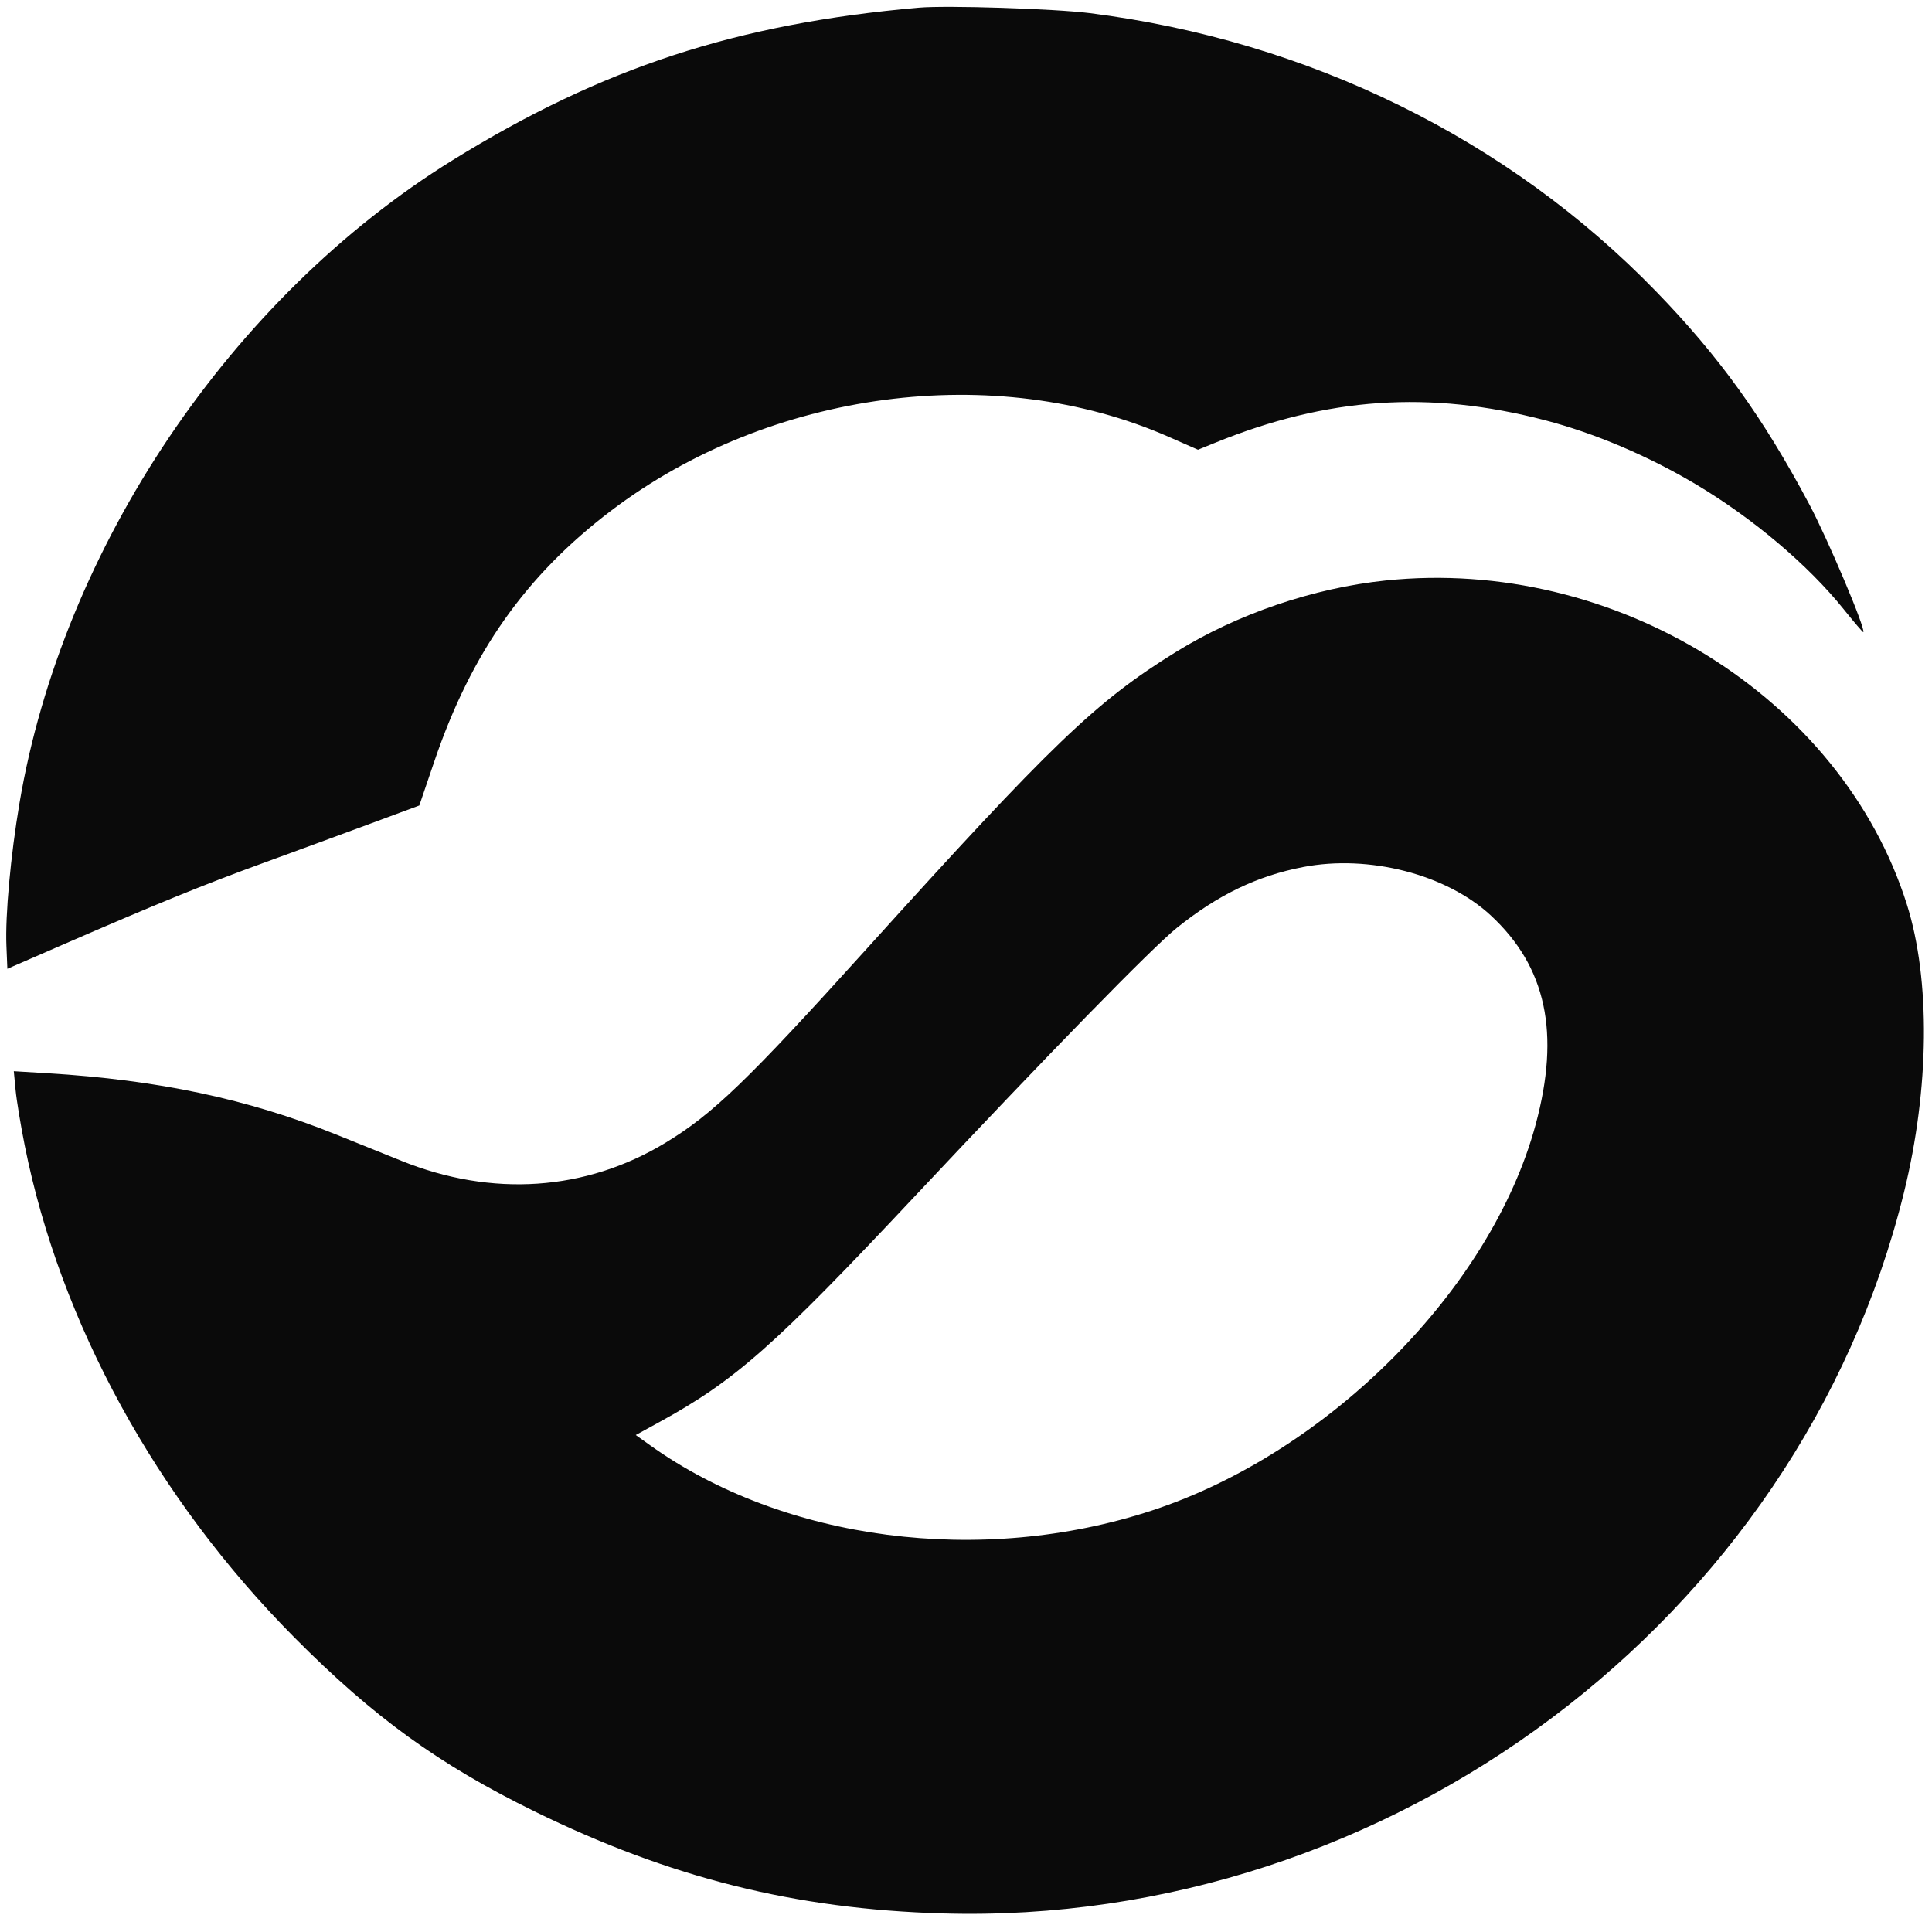
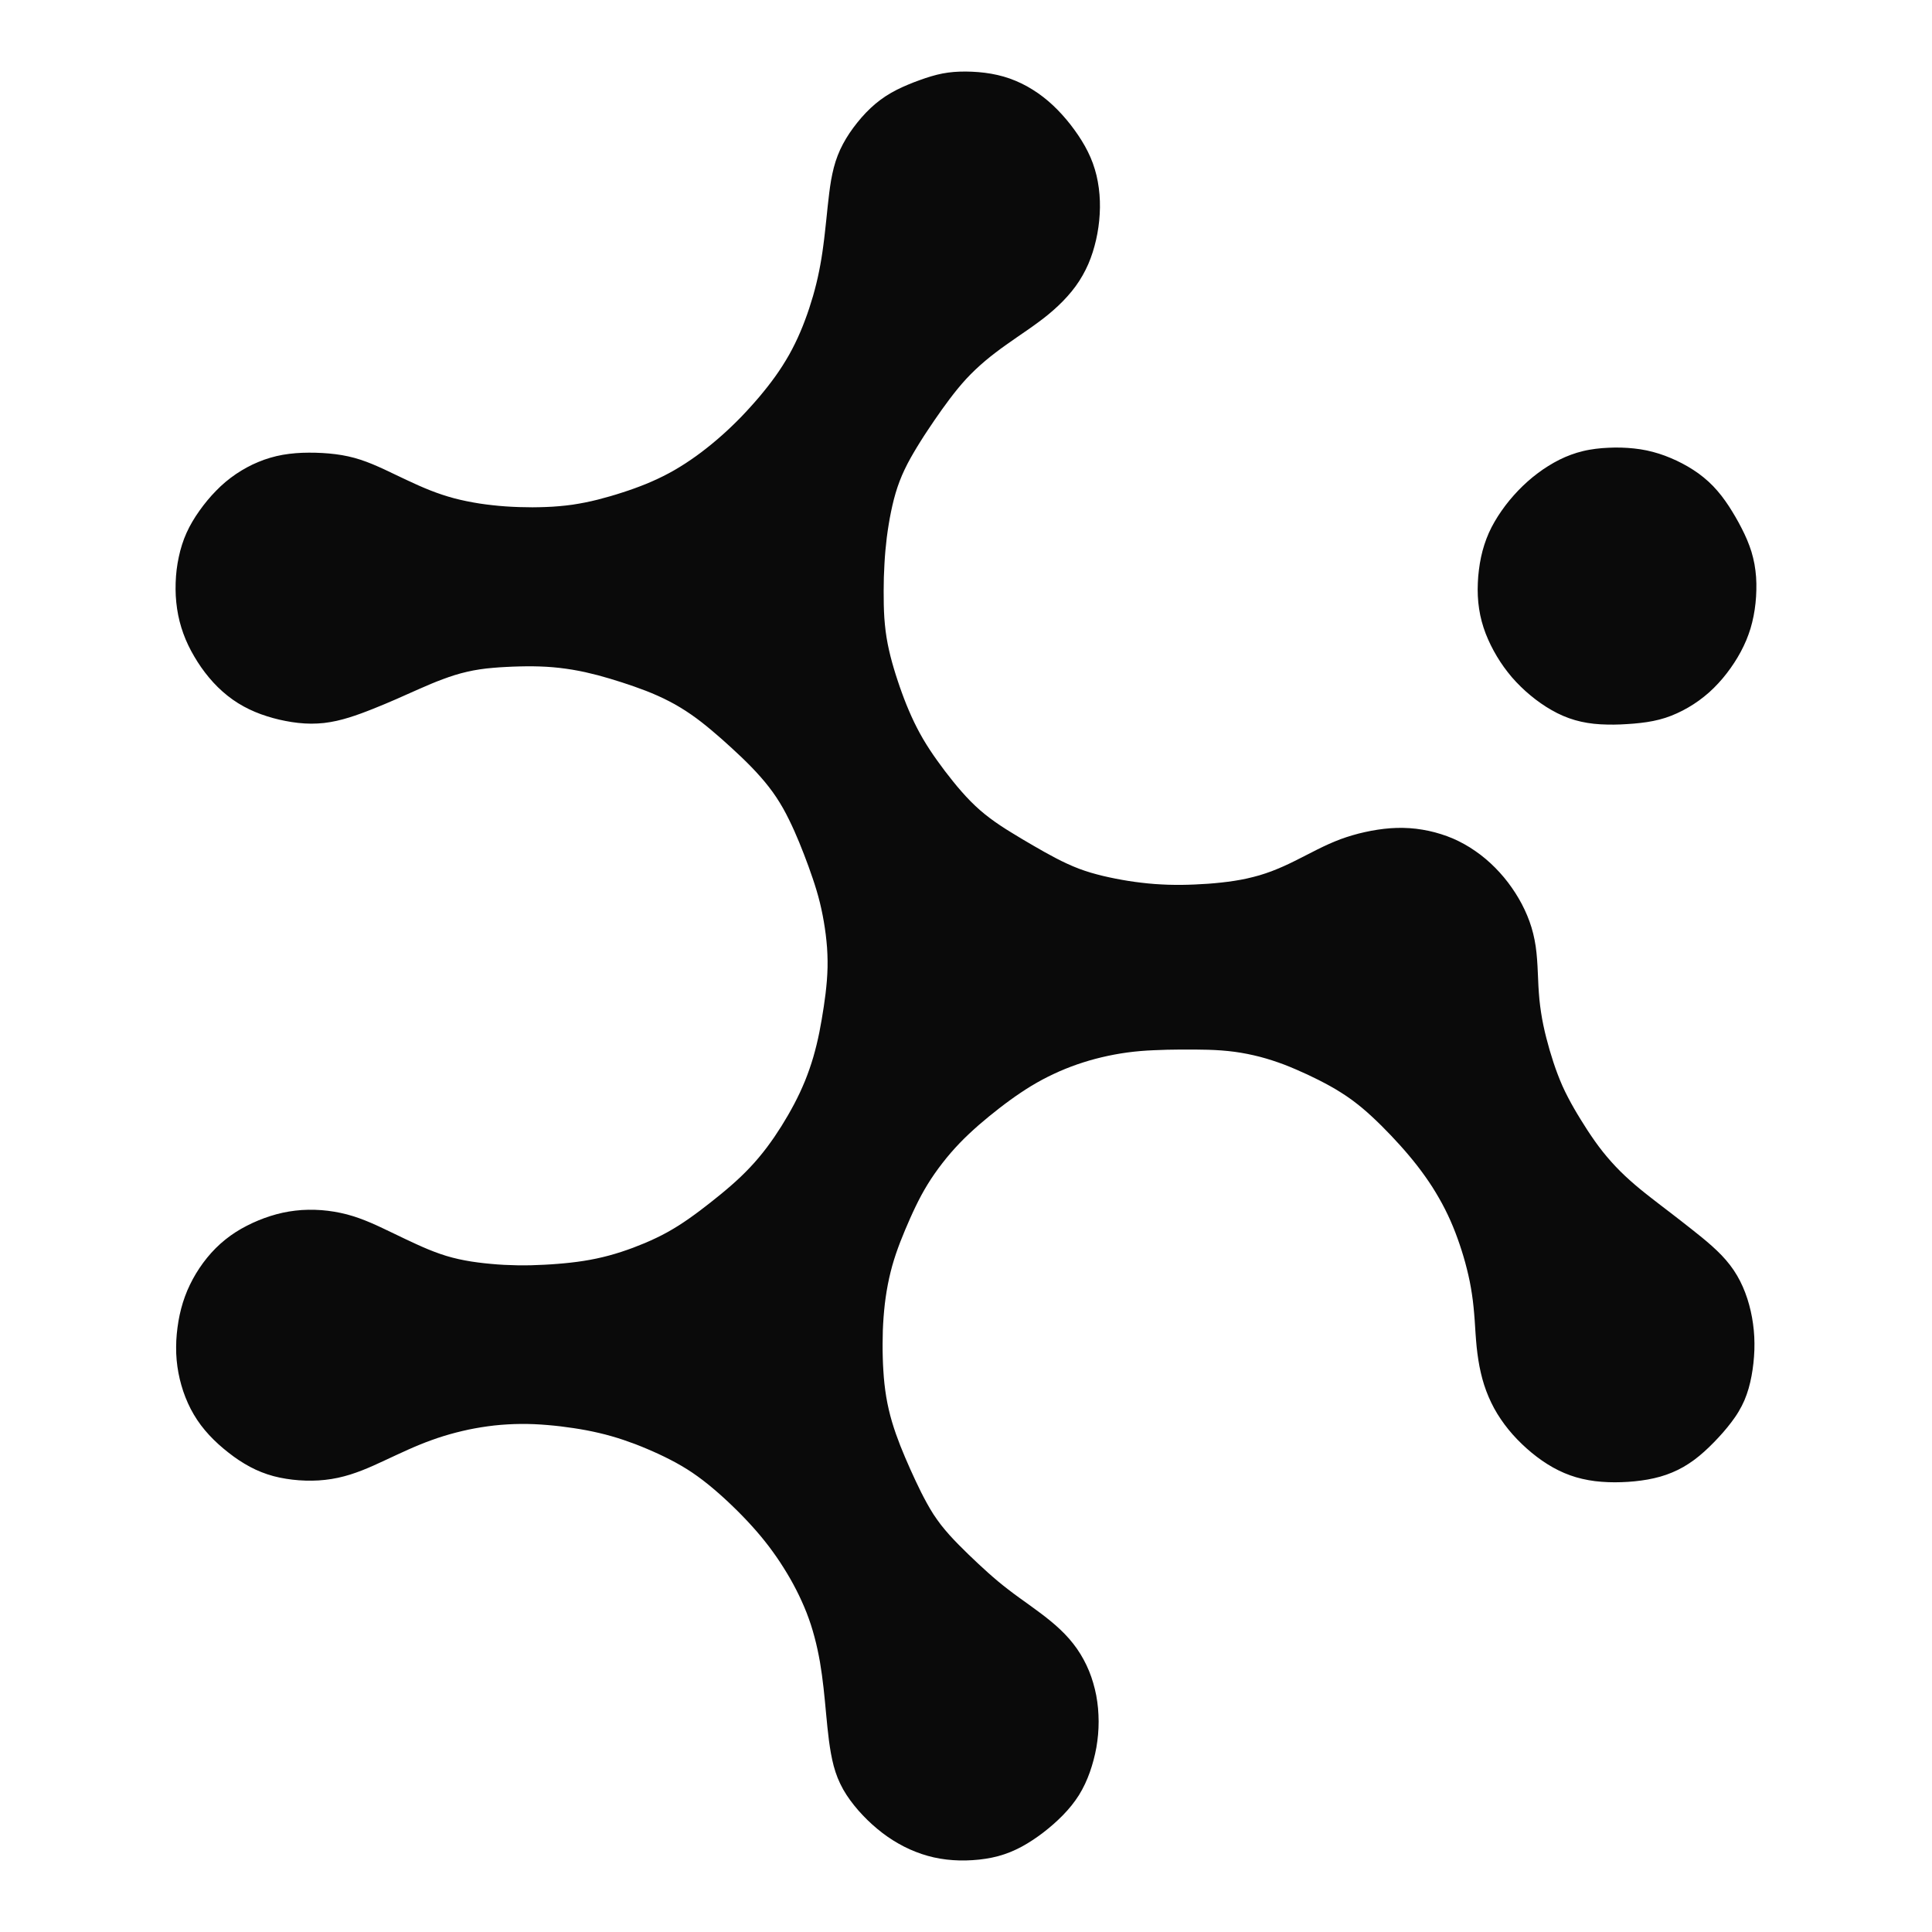
- <svg xmlns="http://www.w3.org/2000/svg" viewBox="0 0 656 656">
-   <path fill="#0a0a0a" fill-rule="evenodd" d="M 312 2.601 C 250.207 8.001, 204.352 23.003, 153.661 54.405 C 78.433 101.007, 21.272 185.875, 6.611 272.731 C 3.592 290.617, 1.751 310.770, 2.182 321.225 L 2.500 328.949 21 320.902 C 53.235 306.880, 68.946 300.477, 89.500 292.985 C 100.500 288.976, 116.898 282.951, 125.939 279.598 L 142.378 273.500 147.479 258.500 C 160.034 221.576, 178.498 195.395, 207.500 173.396 C 261.417 132.498, 337.858 122.376, 396.823 148.326 L 406.774 152.705 412.615 150.329 C 450.637 134.860, 485.365 132.482, 524.500 142.666 C 541.367 147.056, 559.430 154.708, 575.650 164.337 C 595.030 175.840, 613.897 191.763, 625.978 206.810 C 629.540 211.247, 632.557 214.776, 632.681 214.652 C 633.601 213.732, 620.638 183.057, 614.305 171.170 C 598.576 141.645, 583.821 121.147, 562.353 99 C 512.083 47.139, 444.300 13.823, 370 4.457 C 358.033 2.948, 321.429 1.777, 312 2.601 M 470.500 197.100 C 445.878 199.666, 420.114 208.460, 399.145 221.454 C 372.037 238.252, 357.276 252.434, 293.981 322.489 C 253.825 366.935, 241.998 378.325, 225.888 388.065 C 198.830 404.425, 167.089 406.582, 136.300 394.153 C 130.910 391.977, 120.875 387.933, 114 385.165 C 84.133 373.142, 53.665 366.684, 16.092 364.412 L 4.685 363.722 5.295 370.111 C 5.630 373.625, 7.030 382.125, 8.406 389 C 20.464 449.257, 53.054 508.717, 99.906 555.936 C 126.759 582.999, 149.017 599.125, 181.500 615.051 C 227.493 637.600, 270.032 648.241, 320 649.695 C 471.954 654.118, 610.772 550.032, 646.484 404.895 C 655.157 369.648, 655.529 332.605, 647.466 307.081 C 625.256 236.773, 548.360 188.984, 470.500 197.100 M 442.500 294.392 C 426.888 297.400, 413.549 303.827, 399.559 315.082 C 391.103 321.884, 355.875 357.966, 310.792 406 C 262.754 457.183, 249.647 468.765, 223.682 482.976 L 215.865 487.255 220.682 490.697 C 266.201 523.218, 333.202 531.930, 391.183 512.866 C 451.172 493.142, 506.279 437.716, 521.406 381.886 C 529.847 350.738, 525.025 328.275, 506.149 310.799 C 491.101 296.867, 464.817 290.091, 442.500 294.392" />
+ <svg xmlns="http://www.w3.org/2000/svg" viewBox="0 0 512 512">
+   <path fill="#0a0a0a" fill-rule="evenodd" d="M426.24 118.66C425.11 118.71 423.98 118.79 422.86 118.94C421.74 119.09 420.62 119.27 419.53 119.54C418.44 119.80 417.37 120.12 416.32 120.51C415.27 120.89 414.25 121.34 413.24 121.84C412.24 122.34 411.26 122.90 410.30 123.50C409.34 124.09 408.40 124.74 407.49 125.43C406.57 126.11 405.68 126.85 404.81 127.62C403.95 128.38 403.11 129.20 402.31 130.03C401.51 130.87 400.74 131.74 400.00 132.63C399.27 133.53 398.57 134.44 397.92 135.38C397.27 136.31 396.65 137.27 396.09 138.25C395.52 139.22 395.01 140.22 394.55 141.24C394.10 142.27 393.70 143.31 393.36 144.38C393.01 145.45 392.73 146.54 392.49 147.65C392.25 148.76 392.07 149.89 391.93 151.03C391.78 152.17 391.68 153.33 391.64 154.48C391.59 155.64 391.58 156.80 391.64 157.95C391.70 159.09 391.80 160.24 391.98 161.36C392.15 162.49 392.38 163.60 392.67 164.68C392.96 165.77 393.31 166.83 393.71 167.88C394.11 168.92 394.57 169.94 395.06 170.95C395.55 171.95 396.09 172.94 396.67 173.91C397.25 174.88 397.87 175.83 398.53 176.75C399.20 177.68 399.91 178.58 400.65 179.46C401.40 180.33 402.20 181.17 403.03 181.98C403.85 182.79 404.72 183.57 405.61 184.30C406.50 185.04 407.41 185.74 408.35 186.39C409.28 187.04 410.24 187.65 411.22 188.20C412.20 188.76 413.20 189.27 414.23 189.71C415.26 190.15 416.31 190.53 417.39 190.84C418.47 191.15 419.58 191.40 420.71 191.58C421.83 191.77 422.99 191.88 424.15 191.95C425.32 192.02 426.50 192.03 427.67 192.03C428.85 192.02 430.04 191.97 431.21 191.89C432.38 191.82 433.55 191.73 434.70 191.59C435.85 191.46 436.99 191.30 438.10 191.07C439.21 190.85 440.29 190.57 441.35 190.23C442.41 189.89 443.43 189.48 444.44 189.02C445.45 188.57 446.44 188.05 447.40 187.49C448.37 186.93 449.32 186.31 450.24 185.65C451.16 184.98 452.06 184.26 452.92 183.50C453.77 182.74 454.60 181.92 455.38 181.07C456.16 180.23 456.91 179.34 457.61 178.43C458.31 177.53 458.97 176.59 459.59 175.64C460.21 174.69 460.79 173.72 461.32 172.73C461.85 171.74 462.33 170.73 462.77 169.70C463.20 168.66 463.58 167.61 463.91 166.54C464.23 165.46 464.50 164.36 464.72 163.24C464.94 162.13 465.11 160.99 465.23 159.84C465.35 158.69 465.43 157.53 465.45 156.37C465.48 155.21 465.46 154.04 465.38 152.89C465.29 151.75 465.15 150.60 464.95 149.49C464.74 148.37 464.47 147.28 464.15 146.20C463.82 145.13 463.42 144.09 462.99 143.05C462.56 142.02 462.07 141.01 461.56 140.01C461.06 139.01 460.51 138.03 459.95 137.05C459.38 136.08 458.80 135.11 458.18 134.16C457.55 133.22 456.91 132.28 456.21 131.39C455.51 130.50 454.77 129.63 453.99 128.82C453.20 128.01 452.36 127.23 451.48 126.52C450.61 125.80 449.69 125.14 448.74 124.53C447.80 123.92 446.83 123.35 445.83 122.83C444.84 122.31 443.83 121.83 442.80 121.40C441.77 120.96 440.72 120.57 439.65 120.23C438.59 119.89 437.50 119.61 436.40 119.37C435.30 119.14 434.17 118.97 433.05 118.85C431.92 118.72 430.78 118.66 429.65 118.62C428.52 118.59 427.38 118.60 426.24 118.66ZM249.76 19.48C248.76 19.67 247.78 19.93 246.78 20.22C245.78 20.51 244.76 20.86 243.74 21.23C242.72 21.59 241.69 21.99 240.67 22.42C239.65 22.85 238.62 23.30 237.63 23.81C236.64 24.32 235.65 24.87 234.71 25.49C233.77 26.11 232.85 26.79 231.98 27.52C231.11 28.25 230.27 29.05 229.47 29.88C228.67 30.71 227.91 31.59 227.19 32.49C226.47 33.38 225.79 34.31 225.15 35.25C224.52 36.20 223.93 37.16 223.40 38.16C222.87 39.15 222.40 40.16 222.00 41.21C221.59 42.25 221.26 43.32 220.97 44.41C220.68 45.50 220.46 46.62 220.25 47.75C220.05 48.88 219.90 50.02 219.75 51.17C219.60 52.32 219.48 53.48 219.35 54.64C219.22 55.80 219.11 56.96 218.99 58.12C218.86 59.28 218.75 60.44 218.61 61.60C218.48 62.75 218.35 63.91 218.19 65.05C218.04 66.20 217.88 67.34 217.69 68.48C217.50 69.61 217.30 70.74 217.07 71.86C216.85 72.97 216.60 74.08 216.33 75.18C216.06 76.28 215.77 77.37 215.46 78.45C215.14 79.53 214.81 80.60 214.46 81.67C214.11 82.73 213.74 83.79 213.34 84.84C212.95 85.89 212.54 86.93 212.10 87.95C211.66 88.98 211.20 90.00 210.70 91.01C210.21 92.01 209.69 93.01 209.14 93.99C208.58 94.97 208.00 95.94 207.39 96.90C206.78 97.86 206.14 98.80 205.47 99.74C204.80 100.67 204.11 101.59 203.39 102.51C202.68 103.42 201.93 104.32 201.18 105.22C200.42 106.11 199.65 107.00 198.85 107.87C198.06 108.75 197.25 109.62 196.43 110.47C195.60 111.32 194.76 112.16 193.90 112.98C193.05 113.80 192.18 114.60 191.30 115.38C190.42 116.17 189.52 116.93 188.62 117.67C187.72 118.41 186.80 119.13 185.88 119.83C184.96 120.52 184.03 121.20 183.08 121.84C182.14 122.49 181.19 123.11 180.22 123.70C179.26 124.30 178.28 124.86 177.29 125.39C176.30 125.92 175.30 126.43 174.28 126.90C173.27 127.38 172.24 127.82 171.21 128.25C170.17 128.67 169.13 129.07 168.07 129.45C167.02 129.83 165.96 130.19 164.89 130.53C163.83 130.88 162.75 131.21 161.67 131.52C160.59 131.83 159.50 132.13 158.40 132.41C157.31 132.68 156.20 132.94 155.08 133.16C153.97 133.38 152.84 133.58 151.70 133.75C150.55 133.91 149.40 134.04 148.23 134.14C147.06 134.25 145.88 134.32 144.69 134.36C143.51 134.41 142.31 134.43 141.12 134.44C139.92 134.44 138.73 134.42 137.54 134.38C136.35 134.34 135.16 134.28 133.99 134.20C132.81 134.12 131.64 134.01 130.49 133.88C129.33 133.76 128.18 133.60 127.04 133.43C125.91 133.25 124.78 133.05 123.66 132.82C122.55 132.59 121.44 132.34 120.35 132.05C119.26 131.76 118.18 131.43 117.12 131.08C116.05 130.73 115.01 130.34 113.96 129.93C112.92 129.52 111.89 129.08 110.87 128.63C109.85 128.18 108.83 127.71 107.82 127.23C106.80 126.76 105.79 126.27 104.78 125.79C103.77 125.31 102.76 124.82 101.75 124.35C100.73 123.89 99.71 123.42 98.68 123.00C97.64 122.58 96.60 122.17 95.53 121.83C94.46 121.48 93.37 121.18 92.27 120.94C91.16 120.69 90.02 120.51 88.87 120.36C87.73 120.21 86.56 120.12 85.39 120.05C84.22 119.99 83.03 119.95 81.86 119.96C80.69 119.97 79.51 120.00 78.35 120.10C77.20 120.20 76.05 120.33 74.93 120.53C73.81 120.73 72.70 120.99 71.62 121.31C70.55 121.62 69.49 122.00 68.46 122.43C67.43 122.85 66.41 123.34 65.43 123.87C64.44 124.41 63.47 124.99 62.53 125.63C61.60 126.26 60.68 126.96 59.80 127.69C58.92 128.43 58.07 129.22 57.27 130.05C56.46 130.87 55.68 131.74 54.95 132.62C54.21 133.51 53.51 134.43 52.85 135.36C52.19 136.29 51.56 137.24 50.99 138.22C50.42 139.19 49.90 140.18 49.44 141.20C48.98 142.22 48.58 143.27 48.24 144.34C47.90 145.41 47.61 146.50 47.38 147.61C47.14 148.71 46.95 149.85 46.81 150.98C46.68 152.12 46.58 153.28 46.55 154.43C46.51 155.58 46.52 156.75 46.58 157.91C46.65 159.06 46.76 160.21 46.93 161.34C47.10 162.47 47.32 163.59 47.60 164.69C47.88 165.78 48.21 166.85 48.59 167.90C48.97 168.96 49.41 169.99 49.89 171.00C50.37 172.01 50.91 173.00 51.48 173.97C52.05 174.95 52.66 175.90 53.31 176.84C53.97 177.77 54.66 178.69 55.40 179.57C56.14 180.45 56.92 181.31 57.74 182.11C58.56 182.91 59.42 183.68 60.32 184.39C61.21 185.10 62.14 185.75 63.10 186.35C64.05 186.95 65.04 187.48 66.05 187.97C67.06 188.46 68.09 188.88 69.14 189.27C70.19 189.65 71.27 189.99 72.35 190.29C73.44 190.59 74.54 190.85 75.65 191.06C76.77 191.28 77.90 191.46 79.03 191.58C80.17 191.70 81.32 191.78 82.46 191.78C83.60 191.78 84.75 191.72 85.87 191.60C87.00 191.47 88.12 191.27 89.22 191.03C90.32 190.79 91.40 190.48 92.47 190.16C93.55 189.83 94.60 189.46 95.66 189.08C96.71 188.70 97.75 188.29 98.79 187.88C99.84 187.47 100.87 187.05 101.90 186.61C102.93 186.18 103.96 185.74 104.99 185.29C106.01 184.84 107.03 184.38 108.05 183.93C109.08 183.48 110.10 183.01 111.12 182.57C112.15 182.12 113.17 181.67 114.20 181.24C115.24 180.81 116.27 180.39 117.32 180.01C118.37 179.62 119.43 179.24 120.50 178.91C121.58 178.58 122.66 178.28 123.77 178.03C124.87 177.77 126.00 177.56 127.14 177.39C128.27 177.21 129.43 177.09 130.60 176.99C131.77 176.88 132.95 176.81 134.13 176.75C135.31 176.68 136.50 176.64 137.69 176.61C138.88 176.58 140.07 176.57 141.26 176.58C142.44 176.60 143.63 176.63 144.80 176.70C145.97 176.77 147.13 176.87 148.29 177.00C149.44 177.13 150.58 177.30 151.71 177.48C152.85 177.67 153.96 177.89 155.08 178.13C156.19 178.38 157.28 178.65 158.38 178.93C159.47 179.22 160.55 179.53 161.63 179.85C162.71 180.17 163.78 180.51 164.85 180.85C165.91 181.20 166.98 181.55 168.03 181.92C169.09 182.30 170.14 182.68 171.19 183.08C172.23 183.49 173.26 183.91 174.28 184.37C175.31 184.83 176.32 185.31 177.31 185.83C178.31 186.34 179.29 186.89 180.26 187.48C181.23 188.06 182.18 188.68 183.12 189.33C184.07 189.98 184.99 190.67 185.91 191.38C186.82 192.09 187.73 192.83 188.63 193.59C189.53 194.34 190.42 195.11 191.30 195.89C192.19 196.67 193.07 197.47 193.94 198.27C194.82 199.07 195.69 199.89 196.55 200.71C197.40 201.53 198.26 202.37 199.08 203.22C199.90 204.07 200.72 204.93 201.49 205.82C202.27 206.70 203.02 207.59 203.73 208.51C204.44 209.42 205.11 210.35 205.74 211.30C206.37 212.25 206.96 213.22 207.52 214.20C208.07 215.18 208.59 216.18 209.08 217.18C209.58 218.18 210.05 219.20 210.51 220.22C210.96 221.24 211.40 222.28 211.83 223.31C212.25 224.34 212.66 225.38 213.07 226.43C213.47 227.47 213.86 228.52 214.25 229.57C214.63 230.62 215.01 231.68 215.36 232.74C215.72 233.80 216.07 234.87 216.39 235.95C216.71 237.03 217.01 238.11 217.28 239.21C217.55 240.31 217.79 241.42 218.01 242.54C218.23 243.66 218.42 244.79 218.59 245.93C218.76 247.07 218.91 248.22 219.02 249.37C219.14 250.53 219.23 251.69 219.27 252.86C219.32 254.02 219.33 255.20 219.31 256.37C219.28 257.53 219.22 258.70 219.13 259.87C219.04 261.03 218.91 262.18 218.78 263.34C218.64 264.49 218.48 265.63 218.31 266.77C218.14 267.91 217.96 269.05 217.76 270.18C217.57 271.31 217.36 272.43 217.14 273.55C216.91 274.67 216.67 275.78 216.40 276.88C216.13 277.98 215.84 279.07 215.53 280.15C215.21 281.23 214.87 282.30 214.50 283.35C214.13 284.41 213.74 285.46 213.32 286.49C212.89 287.53 212.44 288.55 211.97 289.57C211.49 290.58 210.99 291.58 210.47 292.58C209.94 293.57 209.40 294.56 208.84 295.53C208.27 296.51 207.69 297.48 207.09 298.44C206.48 299.40 205.86 300.35 205.22 301.30C204.57 302.24 203.91 303.17 203.22 304.09C202.52 305.01 201.81 305.91 201.06 306.80C200.31 307.69 199.54 308.56 198.73 309.41C197.93 310.26 197.10 311.09 196.25 311.90C195.40 312.71 194.52 313.50 193.64 314.27C192.76 315.04 191.86 315.79 190.96 316.53C190.05 317.27 189.14 318.00 188.23 318.72C187.32 319.44 186.40 320.15 185.48 320.84C184.55 321.53 183.63 322.22 182.69 322.87C181.75 323.53 180.80 324.17 179.84 324.78C178.89 325.38 177.92 325.96 176.93 326.51C175.95 327.06 174.95 327.57 173.94 328.05C172.93 328.54 171.91 328.99 170.88 329.43C169.85 329.86 168.80 330.27 167.76 330.67C166.71 331.06 165.65 331.43 164.58 331.78C163.52 332.12 162.44 332.45 161.35 332.74C160.26 333.03 159.16 333.30 158.05 333.53C156.94 333.77 155.81 333.97 154.67 334.15C153.54 334.33 152.39 334.48 151.23 334.61C150.08 334.74 148.91 334.85 147.74 334.94C146.57 335.04 145.39 335.11 144.21 335.17C143.03 335.23 141.85 335.28 140.67 335.31C139.49 335.33 138.30 335.34 137.13 335.32C135.95 335.30 134.77 335.26 133.60 335.20C132.42 335.14 131.25 335.05 130.09 334.94C128.93 334.84 127.77 334.71 126.62 334.56C125.48 334.41 124.34 334.24 123.21 334.02C122.09 333.81 120.98 333.57 119.89 333.28C118.80 333.00 117.72 332.67 116.66 332.30C115.60 331.94 114.56 331.53 113.52 331.11C112.49 330.69 111.47 330.23 110.45 329.77C109.43 329.31 108.42 328.83 107.40 328.35C106.39 327.87 105.39 327.38 104.38 326.90C103.37 326.41 102.36 325.92 101.34 325.45C100.33 324.97 99.31 324.50 98.28 324.06C97.25 323.63 96.22 323.20 95.16 322.83C94.11 322.46 93.04 322.12 91.95 321.83C90.85 321.55 89.74 321.31 88.62 321.12C87.49 320.93 86.34 320.79 85.19 320.70C84.04 320.62 82.87 320.58 81.72 320.60C80.56 320.62 79.40 320.69 78.26 320.83C77.13 320.96 76.00 321.15 74.89 321.39C73.79 321.63 72.70 321.93 71.63 322.27C70.56 322.61 69.51 322.99 68.48 323.42C67.44 323.85 66.43 324.31 65.43 324.83C64.43 325.34 63.45 325.89 62.50 326.50C61.55 327.11 60.62 327.77 59.74 328.48C58.85 329.19 57.99 329.96 57.18 330.77C56.37 331.57 55.60 332.44 54.88 333.32C54.16 334.20 53.48 335.13 52.85 336.07C52.22 337.01 51.64 337.98 51.10 338.97C50.57 339.96 50.08 340.97 49.64 341.99C49.21 343.02 48.82 344.08 48.48 345.15C48.15 346.22 47.86 347.31 47.62 348.42C47.38 349.53 47.19 350.66 47.04 351.80C46.89 352.93 46.78 354.09 46.72 355.24C46.67 356.40 46.66 357.56 46.70 358.71C46.75 359.86 46.85 361.01 47.01 362.14C47.17 363.27 47.38 364.39 47.64 365.49C47.90 366.58 48.22 367.67 48.57 368.73C48.93 369.79 49.34 370.83 49.80 371.85C50.26 372.87 50.77 373.87 51.34 374.83C51.91 375.80 52.54 376.75 53.22 377.66C53.90 378.57 54.65 379.45 55.42 380.29C56.20 381.14 57.04 381.95 57.89 382.73C58.75 383.51 59.64 384.25 60.55 384.96C61.45 385.67 62.38 386.35 63.33 386.98C64.28 387.60 65.25 388.19 66.24 388.72C67.23 389.25 68.24 389.72 69.28 390.13C70.32 390.55 71.39 390.89 72.48 391.19C73.57 391.48 74.68 391.71 75.81 391.89C76.94 392.07 78.09 392.21 79.24 392.29C80.39 392.37 81.55 392.41 82.71 392.39C83.86 392.38 85.02 392.31 86.15 392.18C87.29 392.06 88.42 391.87 89.52 391.64C90.63 391.40 91.72 391.11 92.79 390.78C93.86 390.45 94.91 390.06 95.96 389.66C97.00 389.26 98.02 388.81 99.05 388.36C100.07 387.91 101.09 387.43 102.10 386.96C103.12 386.49 104.13 386.01 105.15 385.54C106.16 385.07 107.18 384.60 108.20 384.15C109.22 383.70 110.25 383.25 111.29 382.83C112.32 382.41 113.37 382.00 114.42 381.63C115.47 381.25 116.54 380.89 117.61 380.56C118.69 380.23 119.77 379.92 120.86 379.64C121.96 379.36 123.06 379.10 124.17 378.86C125.29 378.63 126.41 378.42 127.54 378.24C128.68 378.06 129.83 377.90 130.98 377.77C132.14 377.65 133.31 377.54 134.48 377.48C135.65 377.41 136.84 377.37 138.02 377.36C139.21 377.35 140.40 377.37 141.58 377.42C142.76 377.47 143.93 377.55 145.10 377.65C146.27 377.74 147.43 377.87 148.58 378.00C149.73 378.14 150.88 378.30 152.02 378.47C153.16 378.64 154.29 378.83 155.41 379.04C156.54 379.26 157.65 379.49 158.75 379.75C159.86 380.01 160.95 380.29 162.03 380.60C163.12 380.91 164.19 381.24 165.25 381.60C166.31 381.96 167.37 382.34 168.41 382.73C169.46 383.13 170.49 383.56 171.52 383.99C172.55 384.43 173.58 384.88 174.59 385.35C175.61 385.83 176.62 386.31 177.61 386.83C178.61 387.34 179.60 387.88 180.57 388.45C181.55 389.02 182.51 389.62 183.46 390.26C184.40 390.90 185.33 391.57 186.25 392.27C187.17 392.97 188.08 393.71 188.98 394.47C189.87 395.22 190.76 396.00 191.64 396.80C192.52 397.59 193.39 398.41 194.24 399.24C195.10 400.06 195.95 400.91 196.78 401.77C197.61 402.62 198.43 403.49 199.22 404.37C200.02 405.25 200.79 406.13 201.54 407.03C202.29 407.93 203.02 408.84 203.72 409.76C204.42 410.68 205.09 411.62 205.75 412.56C206.40 413.50 207.03 414.45 207.63 415.41C208.24 416.37 208.82 417.34 209.38 418.31C209.94 419.29 210.48 420.28 210.99 421.28C211.50 422.28 211.99 423.29 212.45 424.31C212.91 425.33 213.35 426.35 213.76 427.40C214.16 428.44 214.54 429.49 214.89 430.56C215.24 431.63 215.55 432.71 215.84 433.80C216.14 434.89 216.40 435.99 216.64 437.10C216.88 438.21 217.10 439.33 217.30 440.46C217.49 441.59 217.66 442.73 217.82 443.87C217.98 445.02 218.12 446.17 218.25 447.33C218.38 448.49 218.49 449.65 218.61 450.81C218.72 451.98 218.82 453.14 218.94 454.31C219.05 455.47 219.15 456.64 219.28 457.80C219.40 458.96 219.53 460.12 219.68 461.26C219.84 462.41 220.00 463.55 220.21 464.68C220.42 465.80 220.65 466.92 220.94 468.00C221.24 469.09 221.58 470.16 222.00 471.20C222.42 472.24 222.91 473.24 223.46 474.23C224.01 475.21 224.64 476.16 225.31 477.08C225.98 478.01 226.72 478.91 227.48 479.79C228.25 480.66 229.06 481.52 229.89 482.33C230.73 483.15 231.60 483.93 232.49 484.67C233.38 485.41 234.29 486.11 235.23 486.76C236.17 487.41 237.13 488.02 238.11 488.57C239.09 489.13 240.09 489.64 241.11 490.10C242.13 490.55 243.17 490.96 244.23 491.32C245.29 491.68 246.38 491.98 247.48 492.23C248.58 492.47 249.70 492.67 250.84 492.80C251.97 492.93 253.13 493.01 254.28 493.04C255.43 493.06 256.60 493.04 257.75 492.96C258.90 492.89 260.05 492.77 261.18 492.59C262.31 492.42 263.43 492.19 264.51 491.90C265.60 491.60 266.67 491.25 267.70 490.83C268.74 490.41 269.75 489.93 270.74 489.40C271.73 488.87 272.70 488.27 273.65 487.65C274.60 487.03 275.53 486.36 276.45 485.66C277.36 484.96 278.26 484.22 279.13 483.46C280.00 482.69 280.86 481.89 281.67 481.06C282.47 480.23 283.26 479.36 283.97 478.47C284.68 477.58 285.35 476.65 285.95 475.70C286.54 474.74 287.07 473.75 287.55 472.74C288.03 471.73 288.44 470.69 288.82 469.64C289.19 468.58 289.52 467.51 289.81 466.42C290.10 465.33 290.35 464.22 290.55 463.10C290.74 461.98 290.90 460.83 291.00 459.68C291.10 458.53 291.15 457.37 291.15 456.21C291.14 455.05 291.09 453.88 290.99 452.73C290.88 451.59 290.73 450.44 290.52 449.33C290.30 448.21 290.04 447.11 289.72 446.03C289.41 444.95 289.04 443.89 288.62 442.86C288.19 441.82 287.72 440.81 287.18 439.82C286.65 438.84 286.06 437.87 285.42 436.95C284.77 436.02 284.06 435.12 283.31 434.26C282.56 433.40 281.75 432.58 280.92 431.79C280.08 430.99 279.20 430.24 278.31 429.51C277.42 428.77 276.50 428.07 275.58 427.38C274.67 426.69 273.73 426.02 272.80 425.34C271.87 424.67 270.93 424.01 270.00 423.33C269.07 422.65 268.14 421.97 267.23 421.26C266.31 420.56 265.40 419.83 264.50 419.08C263.60 418.33 262.71 417.55 261.83 416.77C260.94 415.98 260.07 415.17 259.20 414.36C258.32 413.55 257.46 412.72 256.60 411.89C255.74 411.06 254.89 410.22 254.06 409.37C253.23 408.52 252.40 407.67 251.62 406.79C250.84 405.91 250.08 405.02 249.37 404.11C248.67 403.19 248.01 402.26 247.38 401.31C246.76 400.35 246.20 399.38 245.65 398.39C245.10 397.41 244.59 396.41 244.08 395.41C243.58 394.41 243.10 393.40 242.62 392.38C242.14 391.37 241.68 390.35 241.22 389.33C240.76 388.31 240.31 387.29 239.88 386.26C239.44 385.23 239.01 384.19 238.60 383.15C238.20 382.11 237.80 381.06 237.43 380.01C237.06 378.95 236.71 377.88 236.39 376.80C236.07 375.72 235.78 374.63 235.53 373.53C235.27 372.42 235.05 371.31 234.86 370.17C234.67 369.04 234.52 367.89 234.39 366.74C234.26 365.58 234.17 364.41 234.10 363.23C234.02 362.06 233.97 360.87 233.94 359.68C233.91 358.50 233.89 357.30 233.90 356.11C233.90 354.93 233.92 353.74 233.96 352.55C234.01 351.37 234.07 350.19 234.16 349.02C234.25 347.85 234.36 346.68 234.49 345.53C234.63 344.38 234.79 343.23 234.98 342.10C235.17 340.97 235.39 339.85 235.63 338.74C235.88 337.63 236.15 336.53 236.45 335.45C236.76 334.36 237.09 333.29 237.45 332.23C237.81 331.16 238.20 330.12 238.60 329.07C239.00 328.03 239.43 326.99 239.86 325.96C240.29 324.93 240.73 323.90 241.19 322.88C241.65 321.86 242.11 320.84 242.60 319.83C243.09 318.82 243.59 317.82 244.12 316.83C244.66 315.84 245.22 314.86 245.81 313.90C246.40 312.93 247.03 311.98 247.68 311.04C248.34 310.10 249.02 309.17 249.73 308.26C250.44 307.34 251.17 306.44 251.94 305.55C252.70 304.67 253.50 303.79 254.32 302.94C255.13 302.09 255.98 301.26 256.84 300.45C257.70 299.64 258.58 298.86 259.46 298.08C260.35 297.31 261.25 296.56 262.15 295.82C263.06 295.08 263.97 294.36 264.88 293.65C265.80 292.94 266.72 292.24 267.65 291.57C268.59 290.89 269.52 290.23 270.47 289.60C271.42 288.96 272.37 288.35 273.34 287.76C274.31 287.18 275.29 286.62 276.28 286.09C277.27 285.56 278.28 285.06 279.29 284.59C280.30 284.11 281.33 283.66 282.37 283.24C283.40 282.82 284.45 282.43 285.51 282.06C286.57 281.70 287.64 281.36 288.72 281.04C289.80 280.73 290.89 280.44 291.99 280.18C293.09 279.92 294.21 279.68 295.33 279.47C296.45 279.26 297.59 279.08 298.74 278.92C299.88 278.77 301.04 278.64 302.21 278.54C303.38 278.44 304.56 278.37 305.75 278.32C306.93 278.26 308.13 278.22 309.33 278.19C310.53 278.16 311.73 278.15 312.94 278.14C314.14 278.13 315.35 278.13 316.55 278.14C317.75 278.15 318.96 278.16 320.15 278.20C321.35 278.24 322.54 278.29 323.71 278.38C324.88 278.47 326.05 278.59 327.19 278.74C328.34 278.90 329.47 279.08 330.59 279.31C331.71 279.53 332.81 279.79 333.91 280.07C335.00 280.36 336.08 280.67 337.15 281.02C338.21 281.36 339.27 281.74 340.32 282.13C341.36 282.53 342.40 282.96 343.42 283.40C344.45 283.84 345.47 284.30 346.49 284.77C347.50 285.25 348.51 285.74 349.51 286.24C350.51 286.75 351.50 287.27 352.49 287.82C353.47 288.37 354.45 288.94 355.40 289.55C356.36 290.16 357.31 290.79 358.24 291.47C359.16 292.15 360.07 292.87 360.97 293.61C361.87 294.36 362.75 295.14 363.62 295.95C364.49 296.75 365.34 297.58 366.19 298.42C367.03 299.26 367.87 300.12 368.69 300.98C369.51 301.85 370.32 302.72 371.11 303.60C371.90 304.48 372.68 305.37 373.43 306.27C374.19 307.17 374.92 308.08 375.63 308.99C376.34 309.91 377.03 310.83 377.69 311.77C378.36 312.71 378.99 313.65 379.61 314.61C380.22 315.57 380.80 316.54 381.36 317.52C381.92 318.49 382.46 319.48 382.96 320.48C383.47 321.49 383.95 322.50 384.40 323.52C384.85 324.54 385.28 325.58 385.68 326.62C386.08 327.67 386.46 328.72 386.82 329.78C387.18 330.84 387.52 331.91 387.84 332.99C388.16 334.07 388.46 335.16 388.73 336.25C389.01 337.35 389.26 338.46 389.49 339.57C389.71 340.69 389.91 341.82 390.08 342.96C390.26 344.10 390.39 345.25 390.51 346.41C390.63 347.57 390.72 348.75 390.81 349.92C390.89 351.10 390.96 352.28 391.04 353.46C391.13 354.63 391.21 355.81 391.33 356.97C391.46 358.13 391.59 359.28 391.78 360.42C391.96 361.55 392.17 362.68 392.43 363.78C392.68 364.88 392.98 365.97 393.32 367.04C393.67 368.11 394.06 369.16 394.50 370.19C394.94 371.21 395.42 372.22 395.96 373.21C396.50 374.20 397.09 375.16 397.73 376.10C398.36 377.04 399.05 377.96 399.78 378.86C400.50 379.75 401.28 380.62 402.08 381.45C402.88 382.28 403.73 383.09 404.59 383.86C405.45 384.63 406.35 385.37 407.26 386.06C408.17 386.75 409.11 387.41 410.07 388.01C411.03 388.61 412.01 389.17 413.02 389.66C414.02 390.15 415.05 390.60 416.10 390.97C417.16 391.35 418.24 391.67 419.34 391.92C420.44 392.18 421.57 392.37 422.72 392.52C423.86 392.66 425.03 392.74 426.20 392.79C427.36 392.84 428.55 392.83 429.72 392.79C430.89 392.75 432.07 392.68 433.22 392.56C434.38 392.44 435.53 392.29 436.65 392.09C437.78 391.88 438.89 391.64 439.97 391.33C441.05 391.02 442.11 390.66 443.14 390.22C444.17 389.79 445.18 389.30 446.15 388.74C447.13 388.18 448.07 387.54 449.00 386.87C449.92 386.19 450.81 385.44 451.68 384.66C452.54 383.89 453.39 383.06 454.21 382.22C455.03 381.38 455.84 380.51 456.61 379.63C457.37 378.74 458.13 377.85 458.82 376.92C459.51 376.00 460.18 375.06 460.75 374.09C461.33 373.12 461.85 372.12 462.29 371.10C462.73 370.07 463.09 369.01 463.41 367.93C463.72 366.85 463.97 365.74 464.18 364.62C464.39 363.50 464.55 362.36 464.68 361.21C464.80 360.06 464.89 358.90 464.93 357.74C464.96 356.58 464.96 355.41 464.90 354.26C464.84 353.10 464.73 351.95 464.57 350.81C464.42 349.68 464.21 348.55 463.96 347.45C463.71 346.35 463.41 345.26 463.07 344.19C462.72 343.13 462.33 342.07 461.88 341.05C461.43 340.03 460.93 339.03 460.36 338.06C459.80 337.09 459.16 336.15 458.47 335.25C457.78 334.35 457.02 333.48 456.23 332.65C455.43 331.81 454.58 331.02 453.72 330.24C452.86 329.46 451.96 328.71 451.06 327.97C450.16 327.23 449.25 326.51 448.34 325.79C447.43 325.07 446.51 324.36 445.60 323.64C444.68 322.93 443.76 322.22 442.85 321.51C441.93 320.81 441.01 320.10 440.09 319.40C439.17 318.69 438.25 317.99 437.34 317.27C436.43 316.55 435.51 315.84 434.61 315.09C433.72 314.35 432.82 313.60 431.95 312.81C431.08 312.03 430.21 311.22 429.38 310.39C428.55 309.56 427.74 308.71 426.96 307.83C426.18 306.96 425.43 306.06 424.71 305.16C423.99 304.25 423.30 303.32 422.64 302.39C421.97 301.45 421.34 300.50 420.71 299.55C420.09 298.60 419.48 297.64 418.89 296.67C418.30 295.71 417.71 294.74 417.15 293.76C416.59 292.78 416.04 291.80 415.53 290.80C415.01 289.81 414.52 288.80 414.06 287.78C413.61 286.76 413.19 285.72 412.79 284.67C412.39 283.63 412.02 282.57 411.67 281.51C411.32 280.44 410.99 279.37 410.67 278.29C410.36 277.21 410.06 276.12 409.78 275.02C409.50 273.93 409.24 272.83 409.01 271.71C408.78 270.60 408.57 269.47 408.40 268.33C408.22 267.19 408.08 266.04 407.96 264.88C407.85 263.72 407.77 262.54 407.70 261.36C407.63 260.18 407.60 258.98 407.54 257.79C407.48 256.61 407.44 255.41 407.34 254.24C407.25 253.07 407.14 251.90 406.97 250.76C406.80 249.63 406.58 248.50 406.31 247.41C406.04 246.31 405.71 245.23 405.33 244.18C404.95 243.13 404.52 242.09 404.04 241.08C403.57 240.07 403.04 239.07 402.47 238.10C401.91 237.13 401.29 236.17 400.64 235.24C399.99 234.30 399.29 233.39 398.55 232.50C397.82 231.62 397.03 230.76 396.22 229.94C395.41 229.12 394.55 228.33 393.67 227.59C392.79 226.85 391.88 226.15 390.94 225.51C390.01 224.86 389.04 224.25 388.06 223.71C387.08 223.16 386.07 222.67 385.05 222.22C384.02 221.78 382.97 221.40 381.90 221.06C380.83 220.72 379.74 220.43 378.64 220.19C377.54 219.96 376.42 219.77 375.30 219.63C374.17 219.50 373.03 219.42 371.90 219.40C370.76 219.37 369.61 219.41 368.48 219.49C367.34 219.57 366.20 219.71 365.07 219.88C363.95 220.05 362.83 220.26 361.72 220.51C360.61 220.75 359.52 221.03 358.44 221.35C357.36 221.66 356.29 222.02 355.24 222.40C354.19 222.79 353.16 223.23 352.14 223.68C351.12 224.13 350.11 224.63 349.11 225.12C348.10 225.62 347.11 226.14 346.11 226.65C345.11 227.16 344.11 227.68 343.11 228.17C342.10 228.67 341.09 229.16 340.07 229.61C339.04 230.06 338.01 230.49 336.97 230.89C335.92 231.28 334.86 231.64 333.78 231.96C332.70 232.27 331.60 232.55 330.49 232.80C329.39 233.05 328.26 233.25 327.12 233.43C325.99 233.61 324.83 233.75 323.68 233.88C322.52 234.01 321.35 234.11 320.18 234.20C319.01 234.28 317.82 234.35 316.64 234.40C315.46 234.45 314.27 234.49 313.08 234.50C311.90 234.51 310.71 234.49 309.53 234.46C308.35 234.42 307.16 234.35 305.99 234.27C304.82 234.18 303.66 234.07 302.51 233.93C301.35 233.80 300.21 233.64 299.07 233.46C297.94 233.28 296.81 233.08 295.69 232.86C294.57 232.64 293.46 232.40 292.35 232.14C291.25 231.87 290.16 231.59 289.08 231.27C288.01 230.95 286.94 230.59 285.90 230.20C284.85 229.80 283.82 229.36 282.80 228.89C281.78 228.43 280.78 227.92 279.79 227.41C278.79 226.89 277.80 226.35 276.82 225.80C275.84 225.25 274.86 224.69 273.88 224.12C272.91 223.56 271.93 222.99 270.96 222.41C269.99 221.83 269.02 221.25 268.06 220.65C267.09 220.06 266.13 219.46 265.19 218.83C264.24 218.19 263.30 217.55 262.39 216.86C261.47 216.17 260.57 215.45 259.70 214.69C258.83 213.93 257.99 213.13 257.17 212.30C256.35 211.48 255.57 210.61 254.80 209.74C254.03 208.87 253.28 207.97 252.55 207.06C251.82 206.16 251.11 205.25 250.41 204.33C249.71 203.41 249.03 202.48 248.36 201.54C247.69 200.61 247.04 199.67 246.42 198.72C245.79 197.76 245.19 196.80 244.62 195.83C244.05 194.85 243.51 193.87 243.00 192.87C242.48 191.87 242.00 190.86 241.54 189.84C241.08 188.82 240.64 187.79 240.22 186.76C239.80 185.72 239.40 184.67 239.02 183.62C238.63 182.57 238.27 181.51 237.92 180.45C237.56 179.38 237.22 178.31 236.90 177.23C236.58 176.16 236.28 175.07 236.00 173.98C235.73 172.88 235.47 171.78 235.25 170.65C235.03 169.53 234.85 168.40 234.70 167.25C234.55 166.10 234.45 164.94 234.36 163.76C234.28 162.58 234.24 161.39 234.21 160.20C234.18 159.00 234.17 157.80 234.18 156.60C234.18 155.40 234.20 154.20 234.23 153.00C234.27 151.81 234.32 150.62 234.39 149.44C234.45 148.25 234.54 147.08 234.64 145.91C234.75 144.74 234.87 143.58 235.01 142.43C235.16 141.28 235.32 140.14 235.51 139.01C235.69 137.87 235.90 136.75 236.13 135.63C236.36 134.52 236.61 133.41 236.89 132.32C237.18 131.22 237.49 130.14 237.85 129.08C238.21 128.02 238.61 126.97 239.05 125.94C239.49 124.92 239.98 123.91 240.49 122.91C241.01 121.91 241.56 120.93 242.13 119.96C242.70 118.98 243.29 118.02 243.89 117.06C244.49 116.09 245.11 115.14 245.74 114.19C246.37 113.24 247.01 112.29 247.65 111.35C248.30 110.41 248.96 109.47 249.62 108.53C250.29 107.60 250.97 106.67 251.66 105.75C252.36 104.83 253.06 103.92 253.80 103.02C254.54 102.13 255.29 101.25 256.08 100.39C256.87 99.54 257.70 98.71 258.54 97.91C259.38 97.11 260.26 96.34 261.14 95.59C262.03 94.84 262.94 94.12 263.86 93.42C264.77 92.72 265.70 92.04 266.64 91.38C267.57 90.71 268.51 90.06 269.45 89.41C270.39 88.76 271.34 88.12 272.28 87.46C273.22 86.80 274.16 86.15 275.08 85.46C276.01 84.78 276.93 84.08 277.82 83.34C278.71 82.60 279.60 81.83 280.44 81.03C281.29 80.23 282.11 79.40 282.88 78.53C283.65 77.67 284.39 76.77 285.06 75.85C285.73 74.92 286.35 73.97 286.90 72.99C287.46 72.01 287.96 71.01 288.41 69.98C288.85 68.96 289.24 67.90 289.58 66.84C289.92 65.77 290.21 64.68 290.47 63.57C290.72 62.47 290.93 61.35 291.09 60.21C291.25 59.08 291.37 57.93 291.43 56.78C291.50 55.63 291.52 54.46 291.48 53.31C291.44 52.16 291.35 51.00 291.20 49.86C291.05 48.73 290.85 47.60 290.59 46.50C290.32 45.41 290.00 44.33 289.62 43.28C289.24 42.22 288.79 41.20 288.29 40.19C287.80 39.19 287.24 38.21 286.64 37.24C286.05 36.28 285.41 35.34 284.73 34.41C284.06 33.48 283.35 32.57 282.61 31.69C281.86 30.81 281.09 29.94 280.28 29.12C279.47 28.30 278.63 27.50 277.76 26.76C276.89 26.02 275.98 25.32 275.05 24.67C274.12 24.03 273.16 23.43 272.18 22.88C271.20 22.34 270.19 21.85 269.16 21.42C268.13 20.99 267.07 20.61 265.99 20.30C264.91 19.99 263.80 19.74 262.68 19.54C261.57 19.34 260.42 19.21 259.30 19.11C258.17 19.02 257.04 18.97 255.95 18.96C254.86 18.96 253.80 18.99 252.77 19.07C251.74 19.16 250.75 19.29 249.76 19.48Z" />
</svg>
